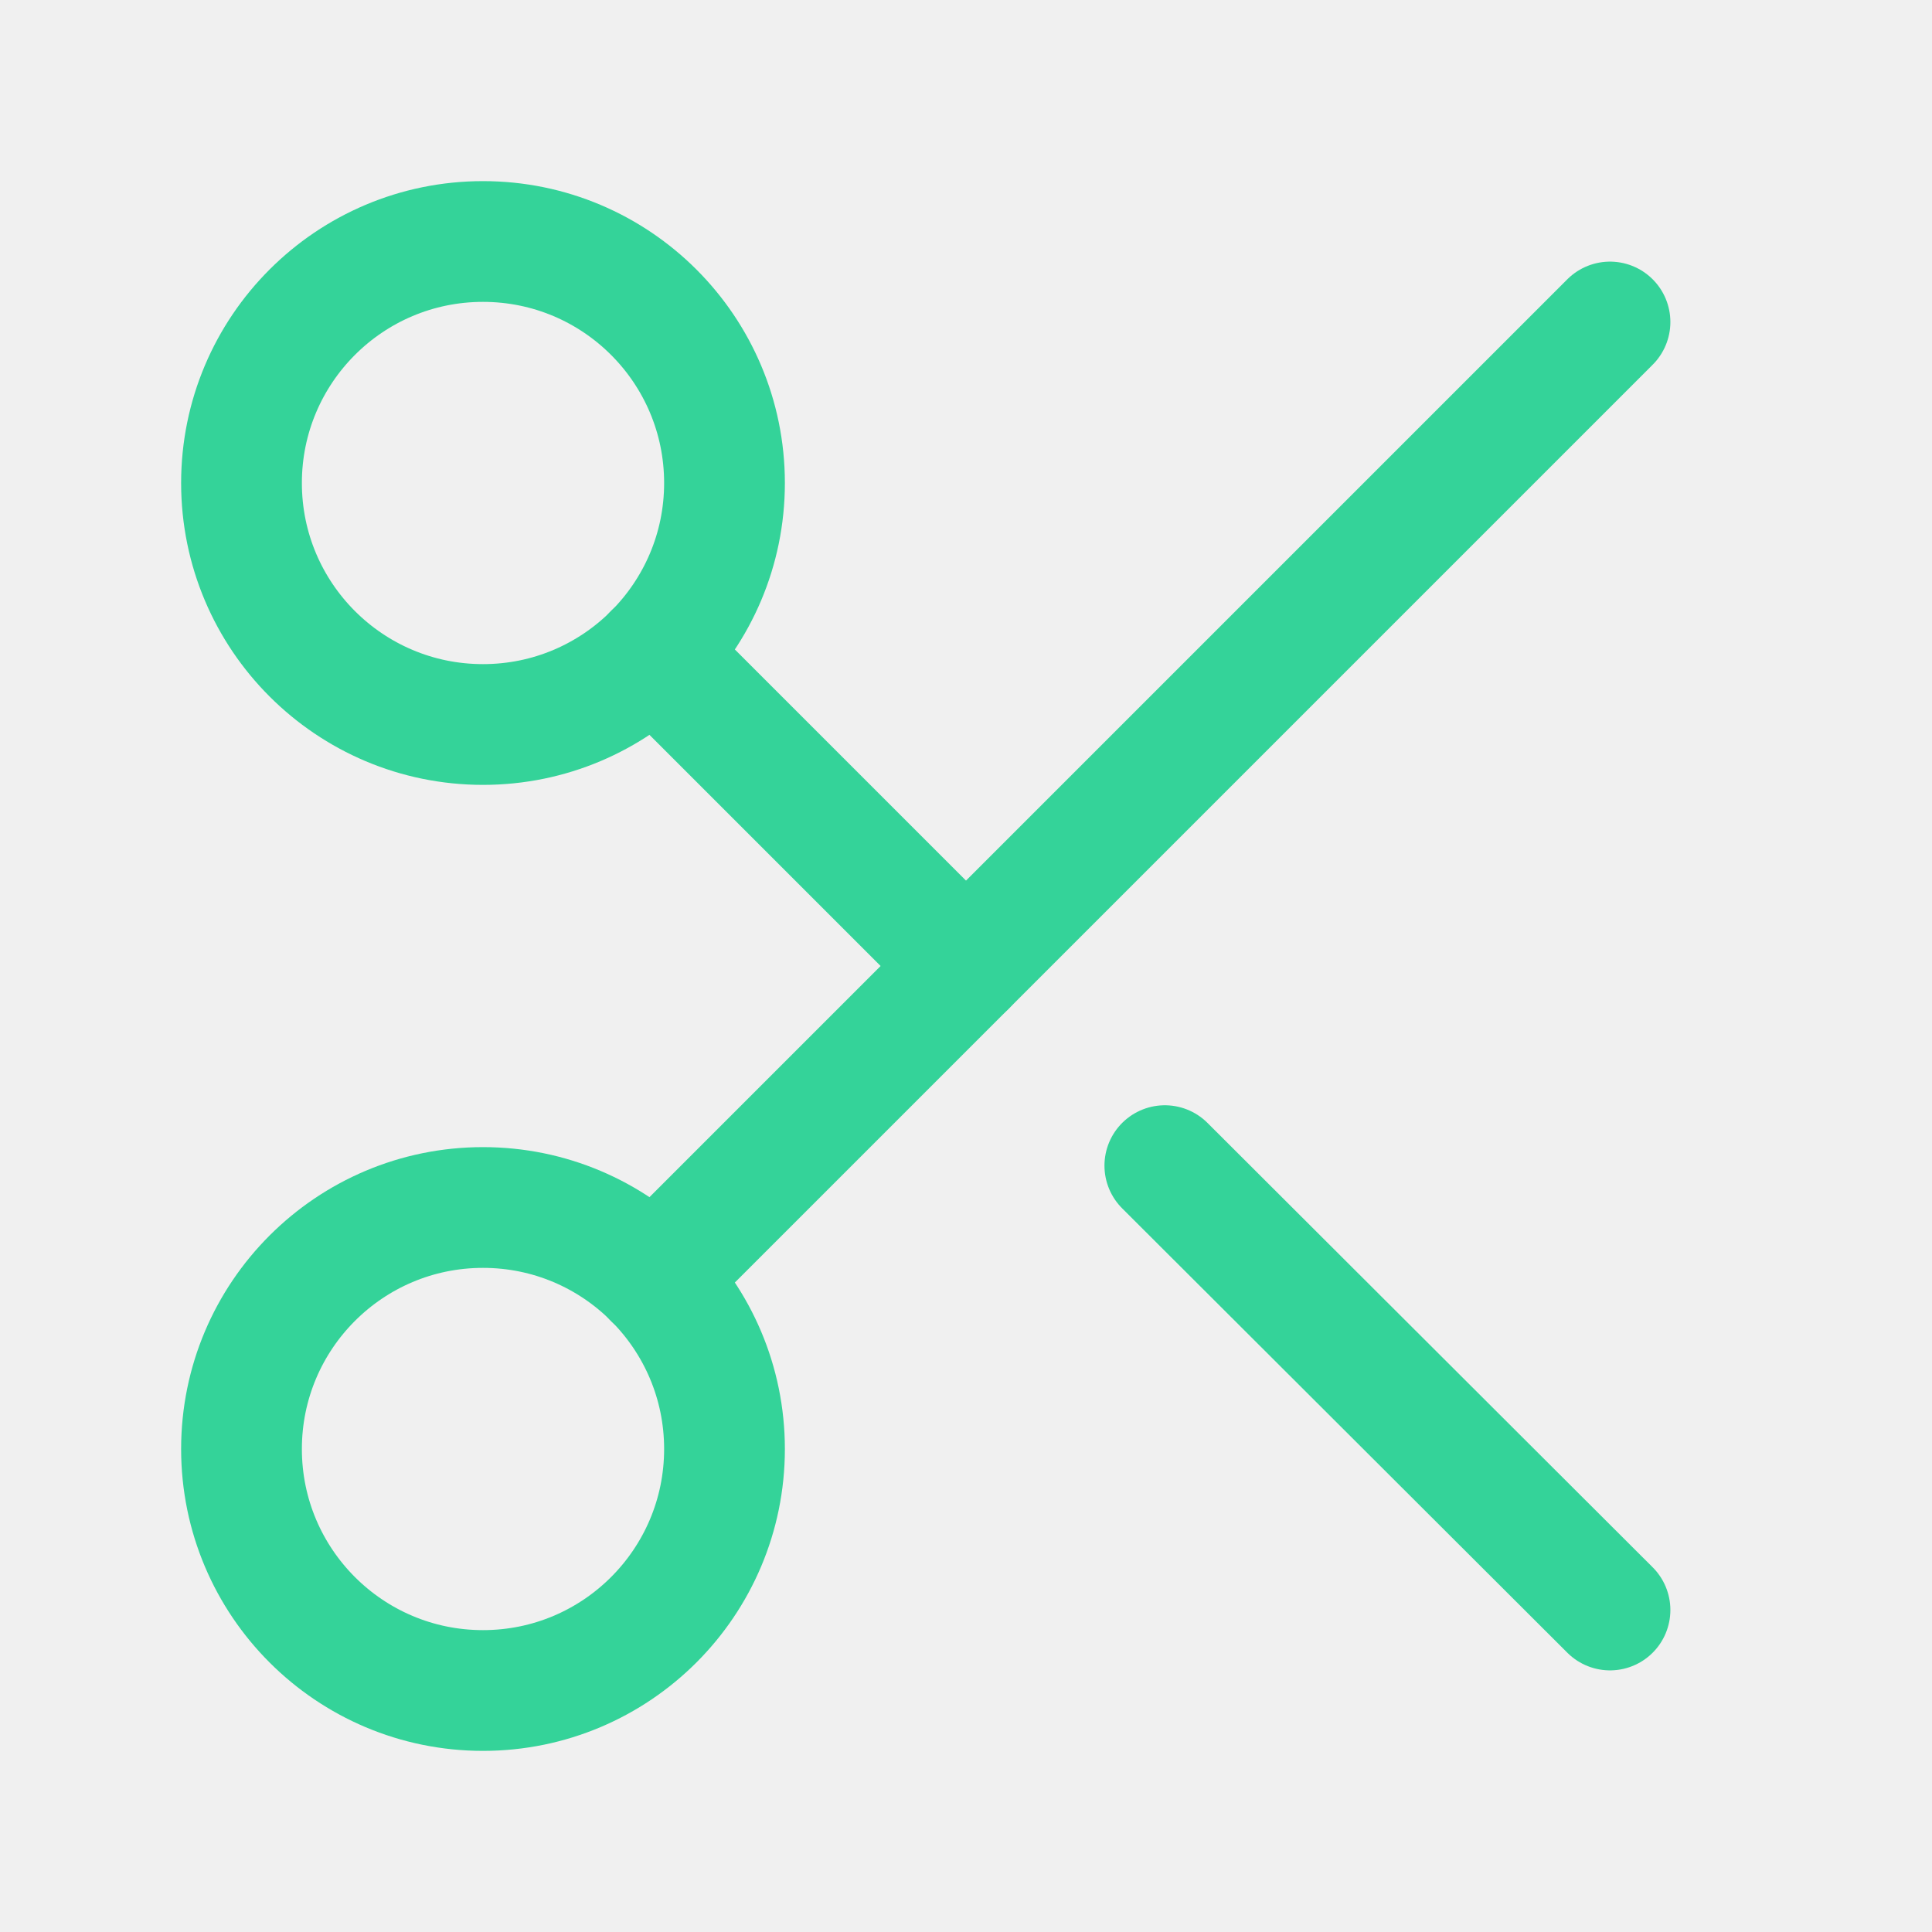
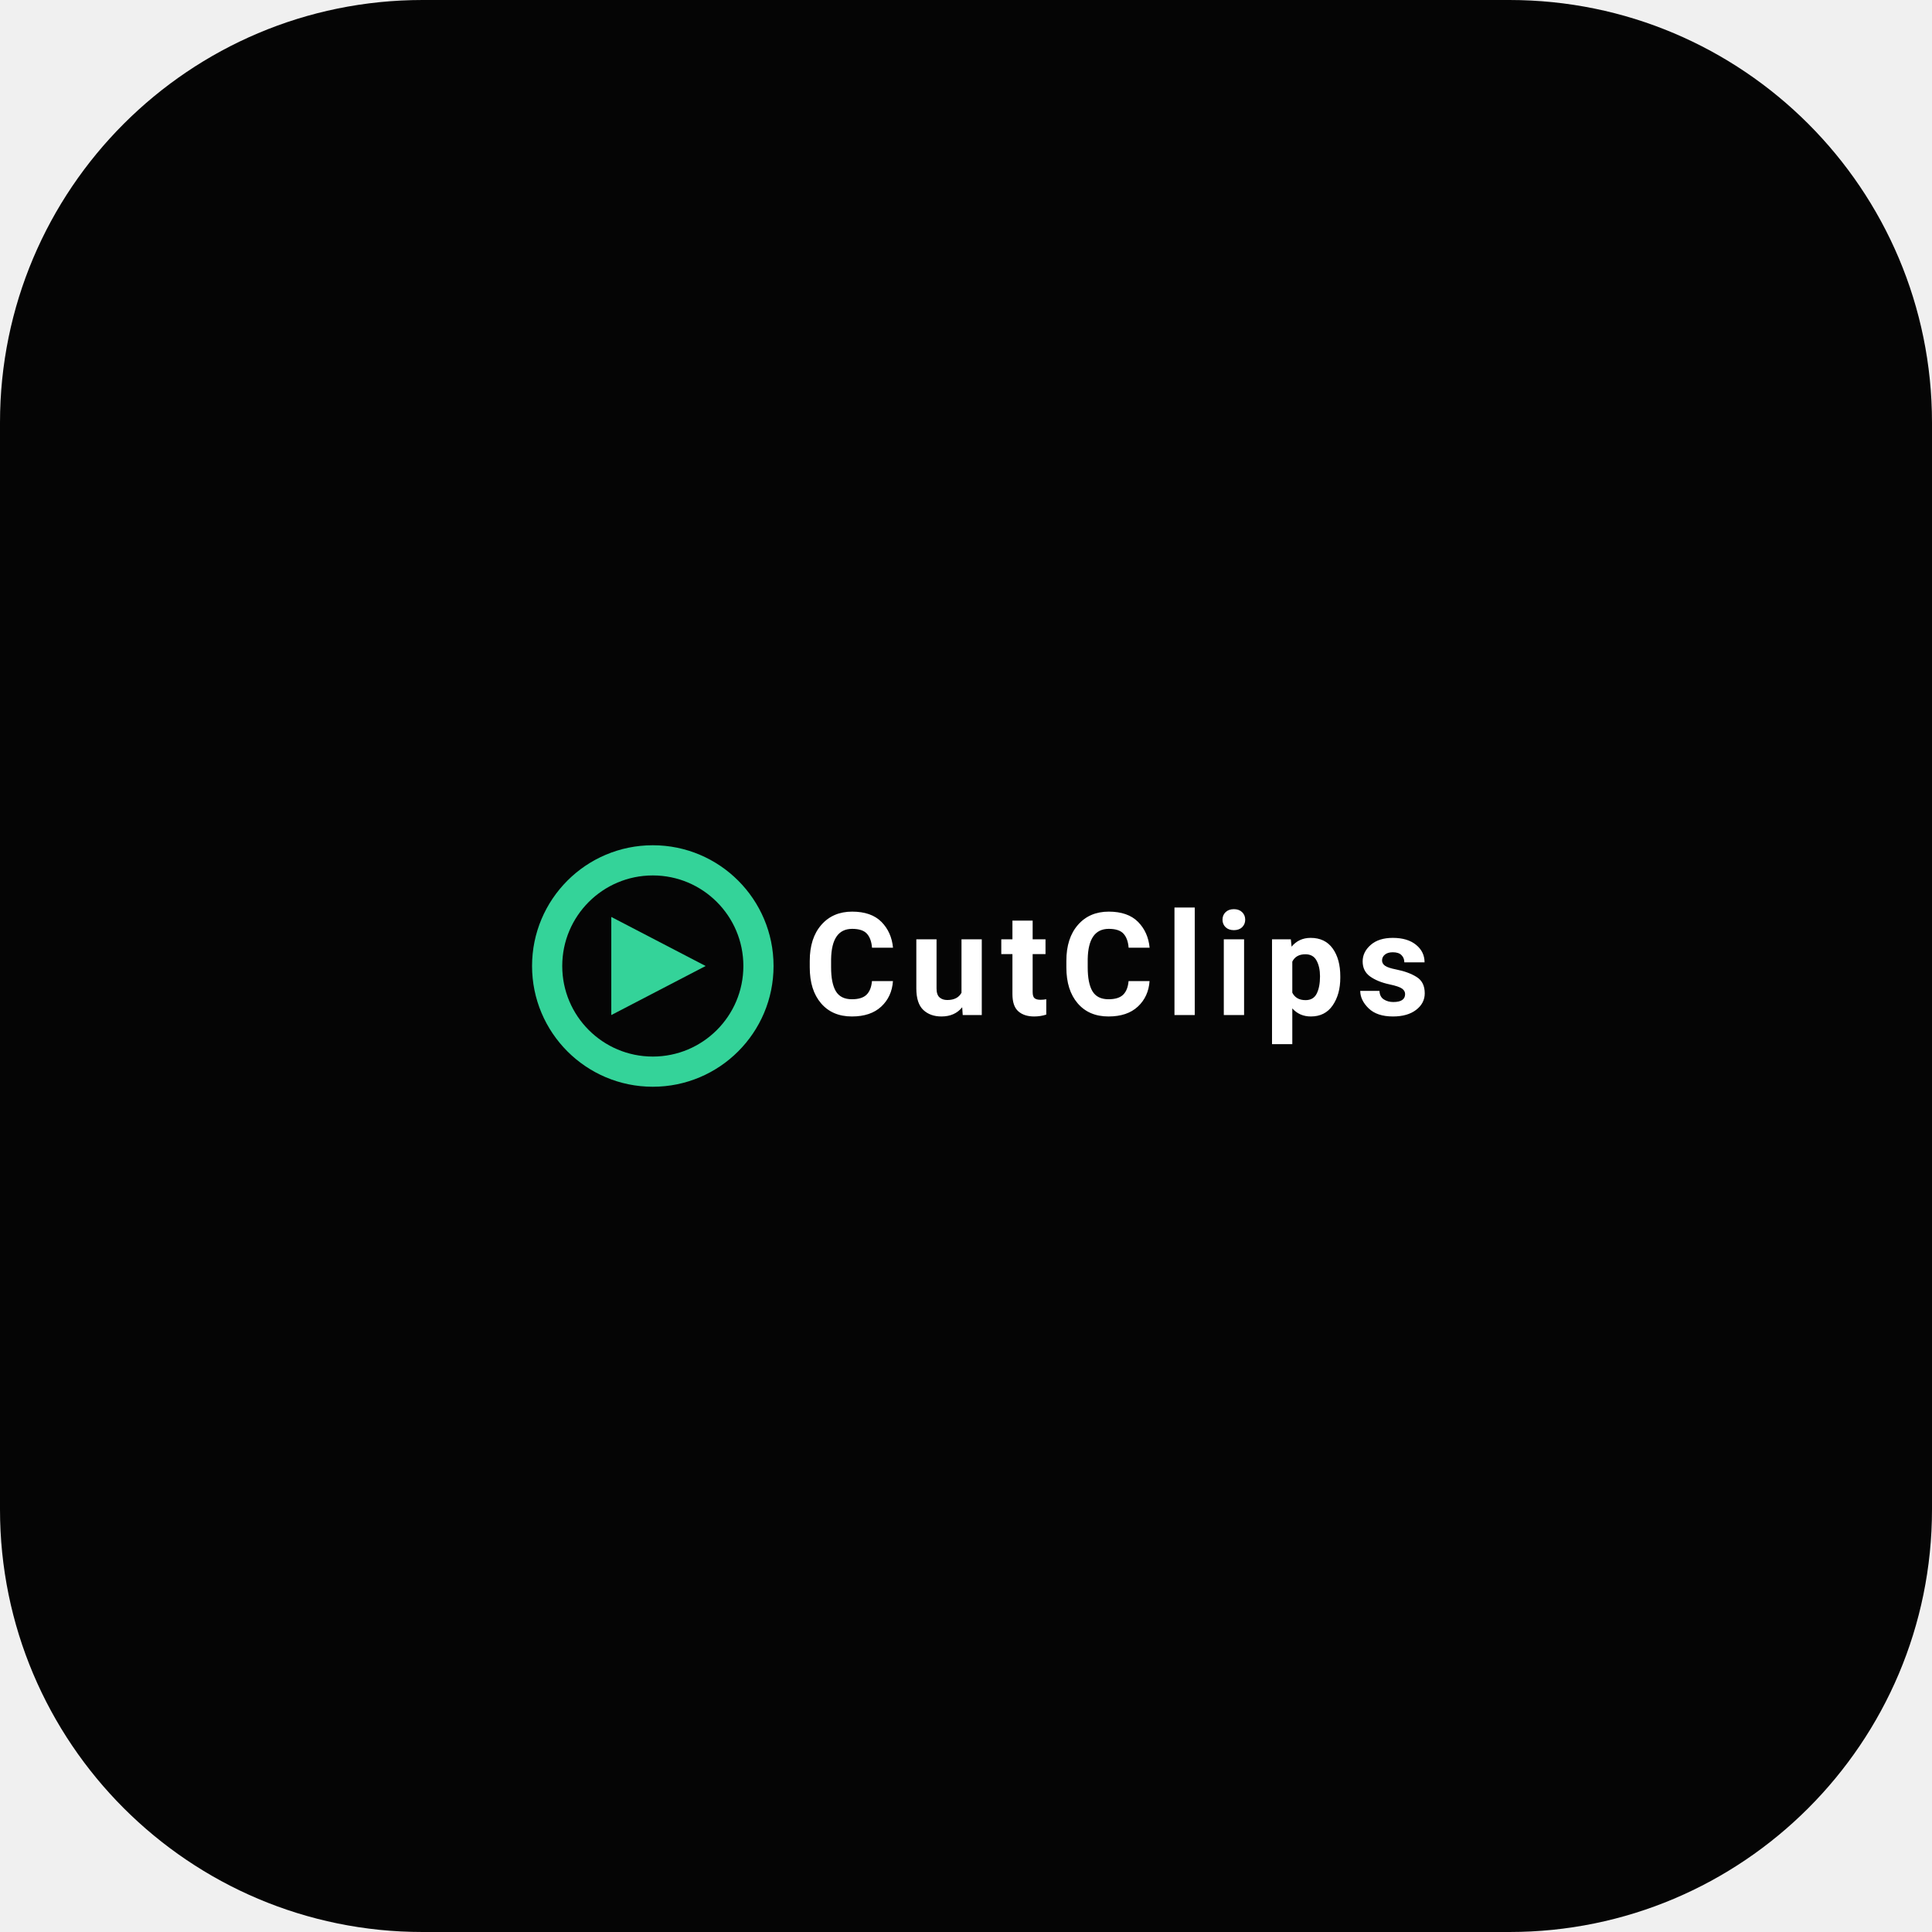
- <svg xmlns="http://www.w3.org/2000/svg" width="512" height="512" viewBox="0 0 24 24" fill="none" stroke="#34d399" stroke-width="1.5" stroke-linecap="round" stroke-linejoin="round">
-   <circle cx="6" cy="6" r="3" />
-   <circle cx="6" cy="18" r="3" />
-   <path d="M20 4 8.12 15.88" />
-   <path d="M14.47 14.48 20 20" />
-   <path d="M8.12 8.12 12 12" />
+ <svg xmlns="http://www.w3.org/2000/svg" width="512" height="512" viewBox="0 0 512 512" fill="none">
+   <rect width="512" height="512" rx="112" fill="#050505" />
+   <circle cx="173" cy="256" r="28" stroke="#34d399" stroke-width="8" />
+   <path d="M162 243V269L187 256L162 243Z" fill="#34d399" />
+   <text x="213" y="269" text-anchor="start" font-family="-apple-system, BlinkMacSystemFont, 'Segoe UI', Roboto, sans-serif" font-size="38" font-weight="700" fill="#ffffff" letter-spacing="3">CutClips</text>
</svg>
